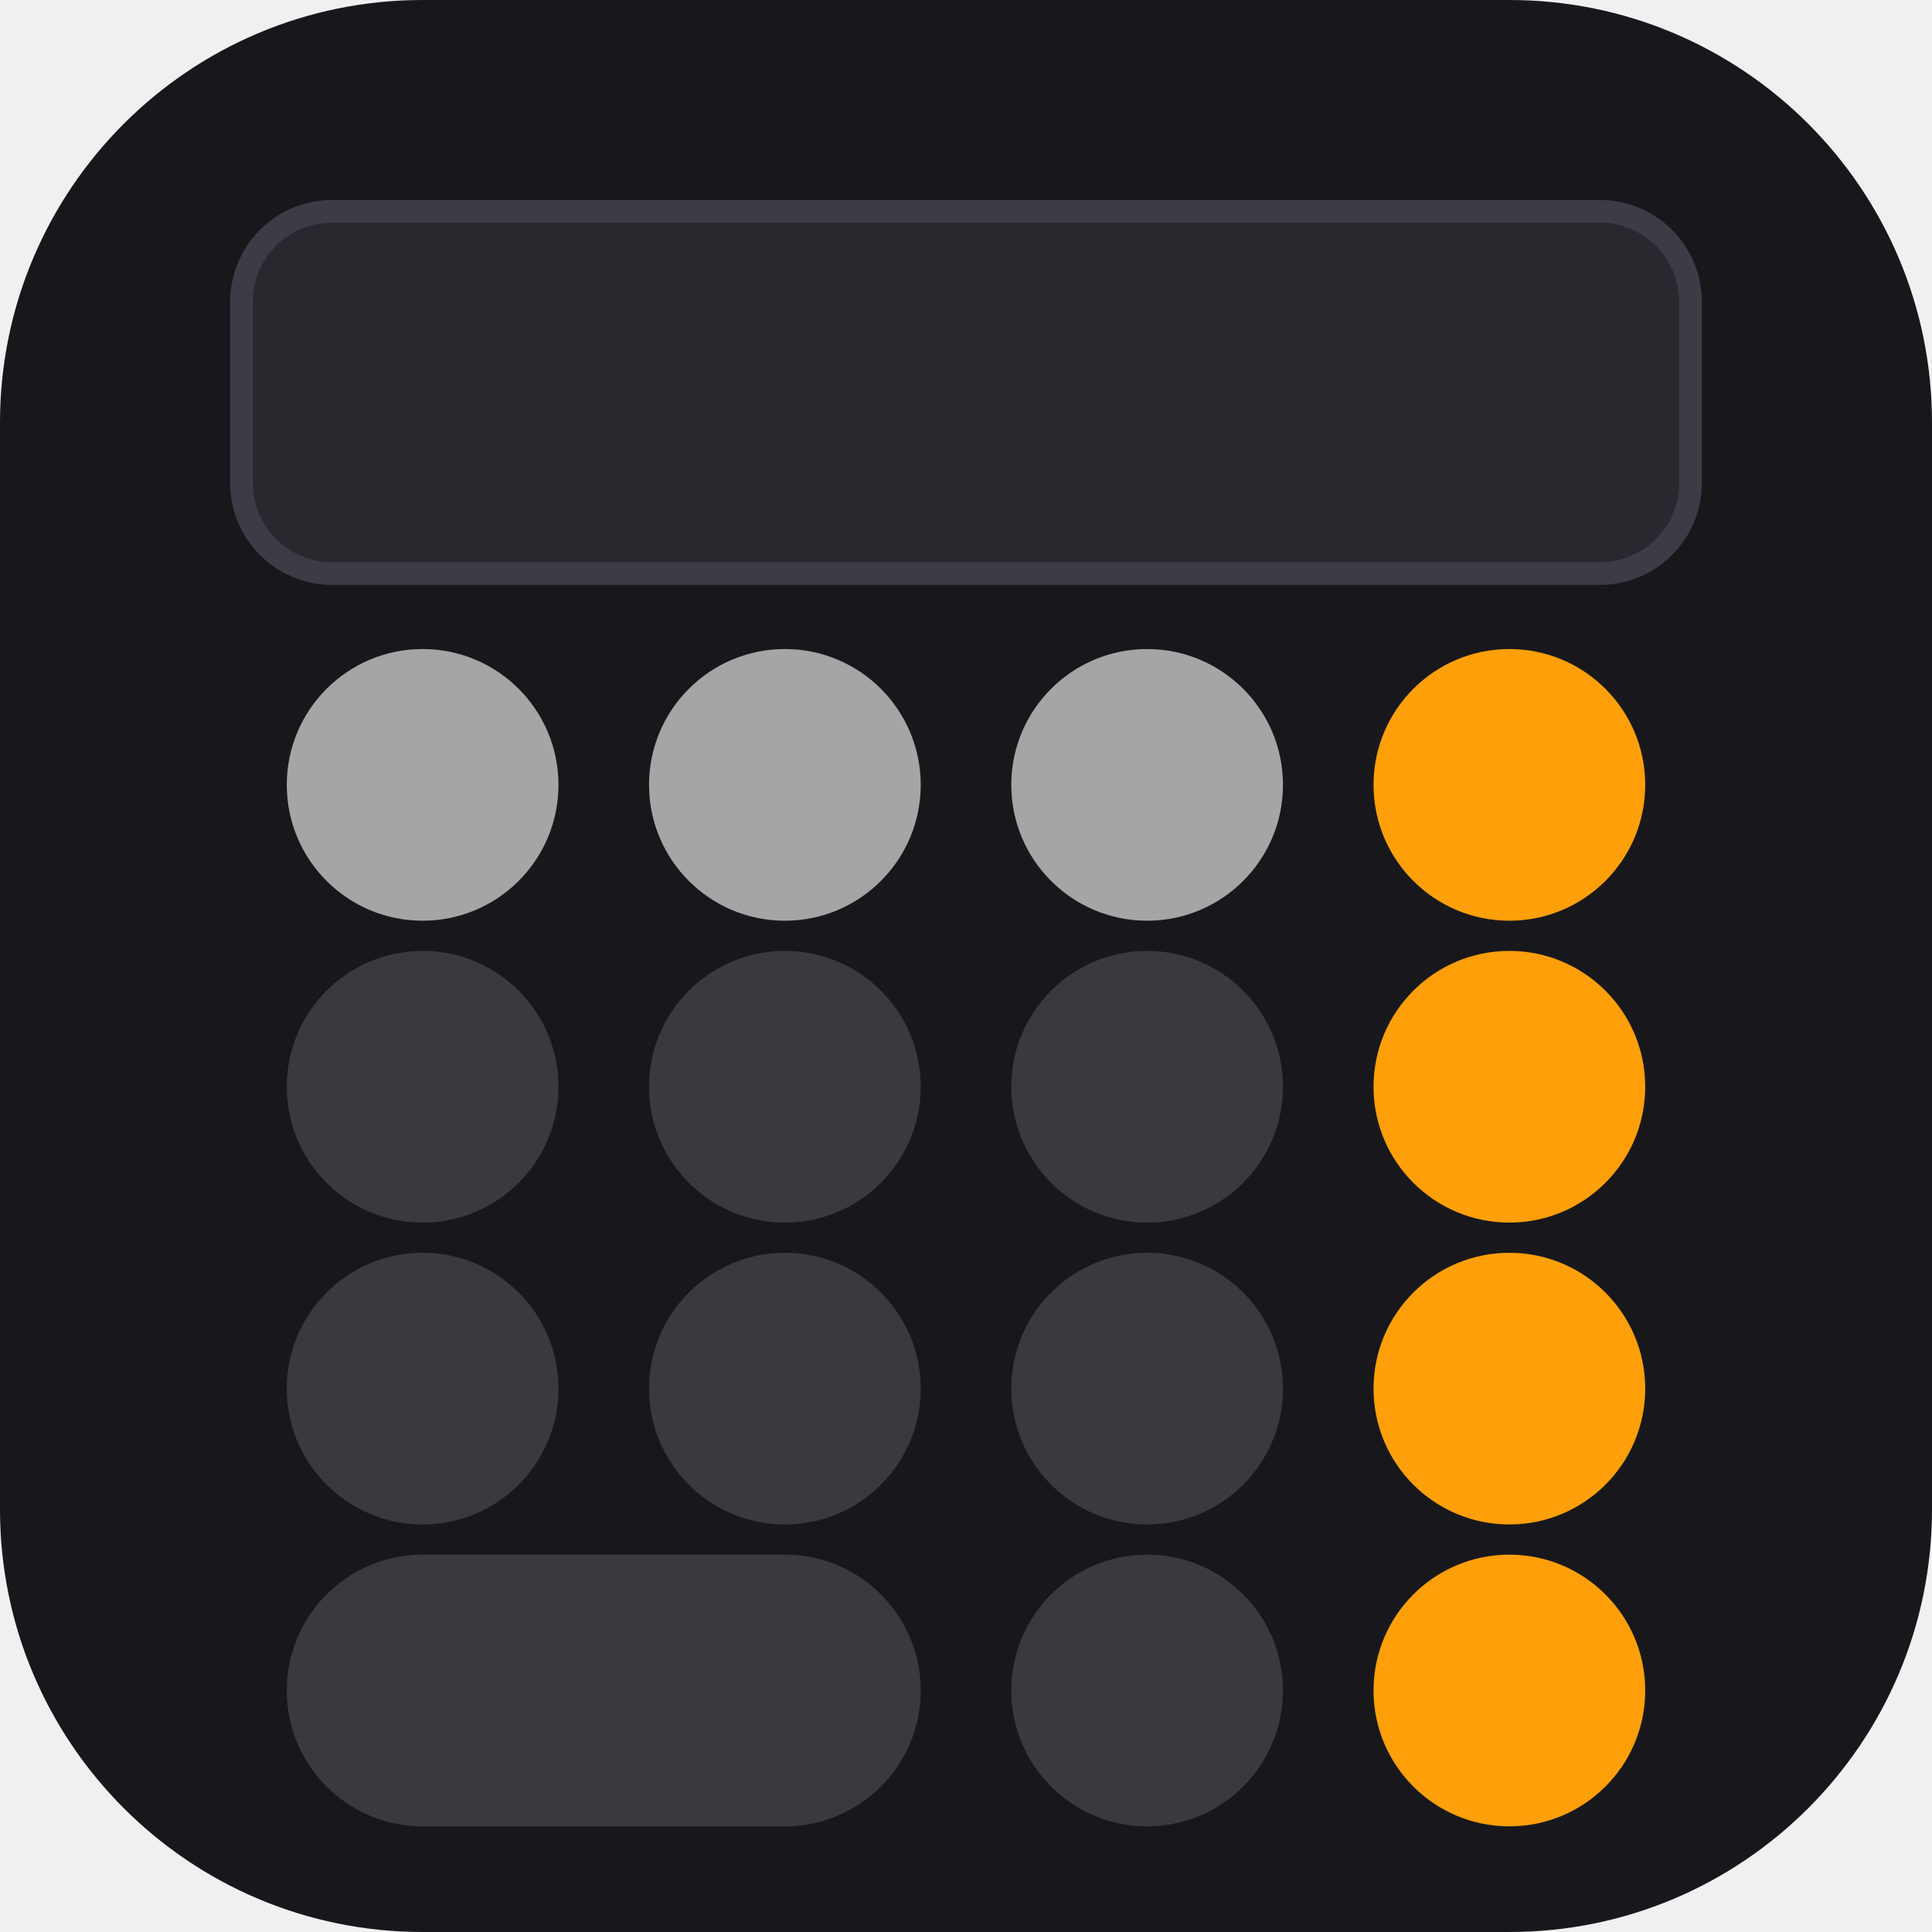
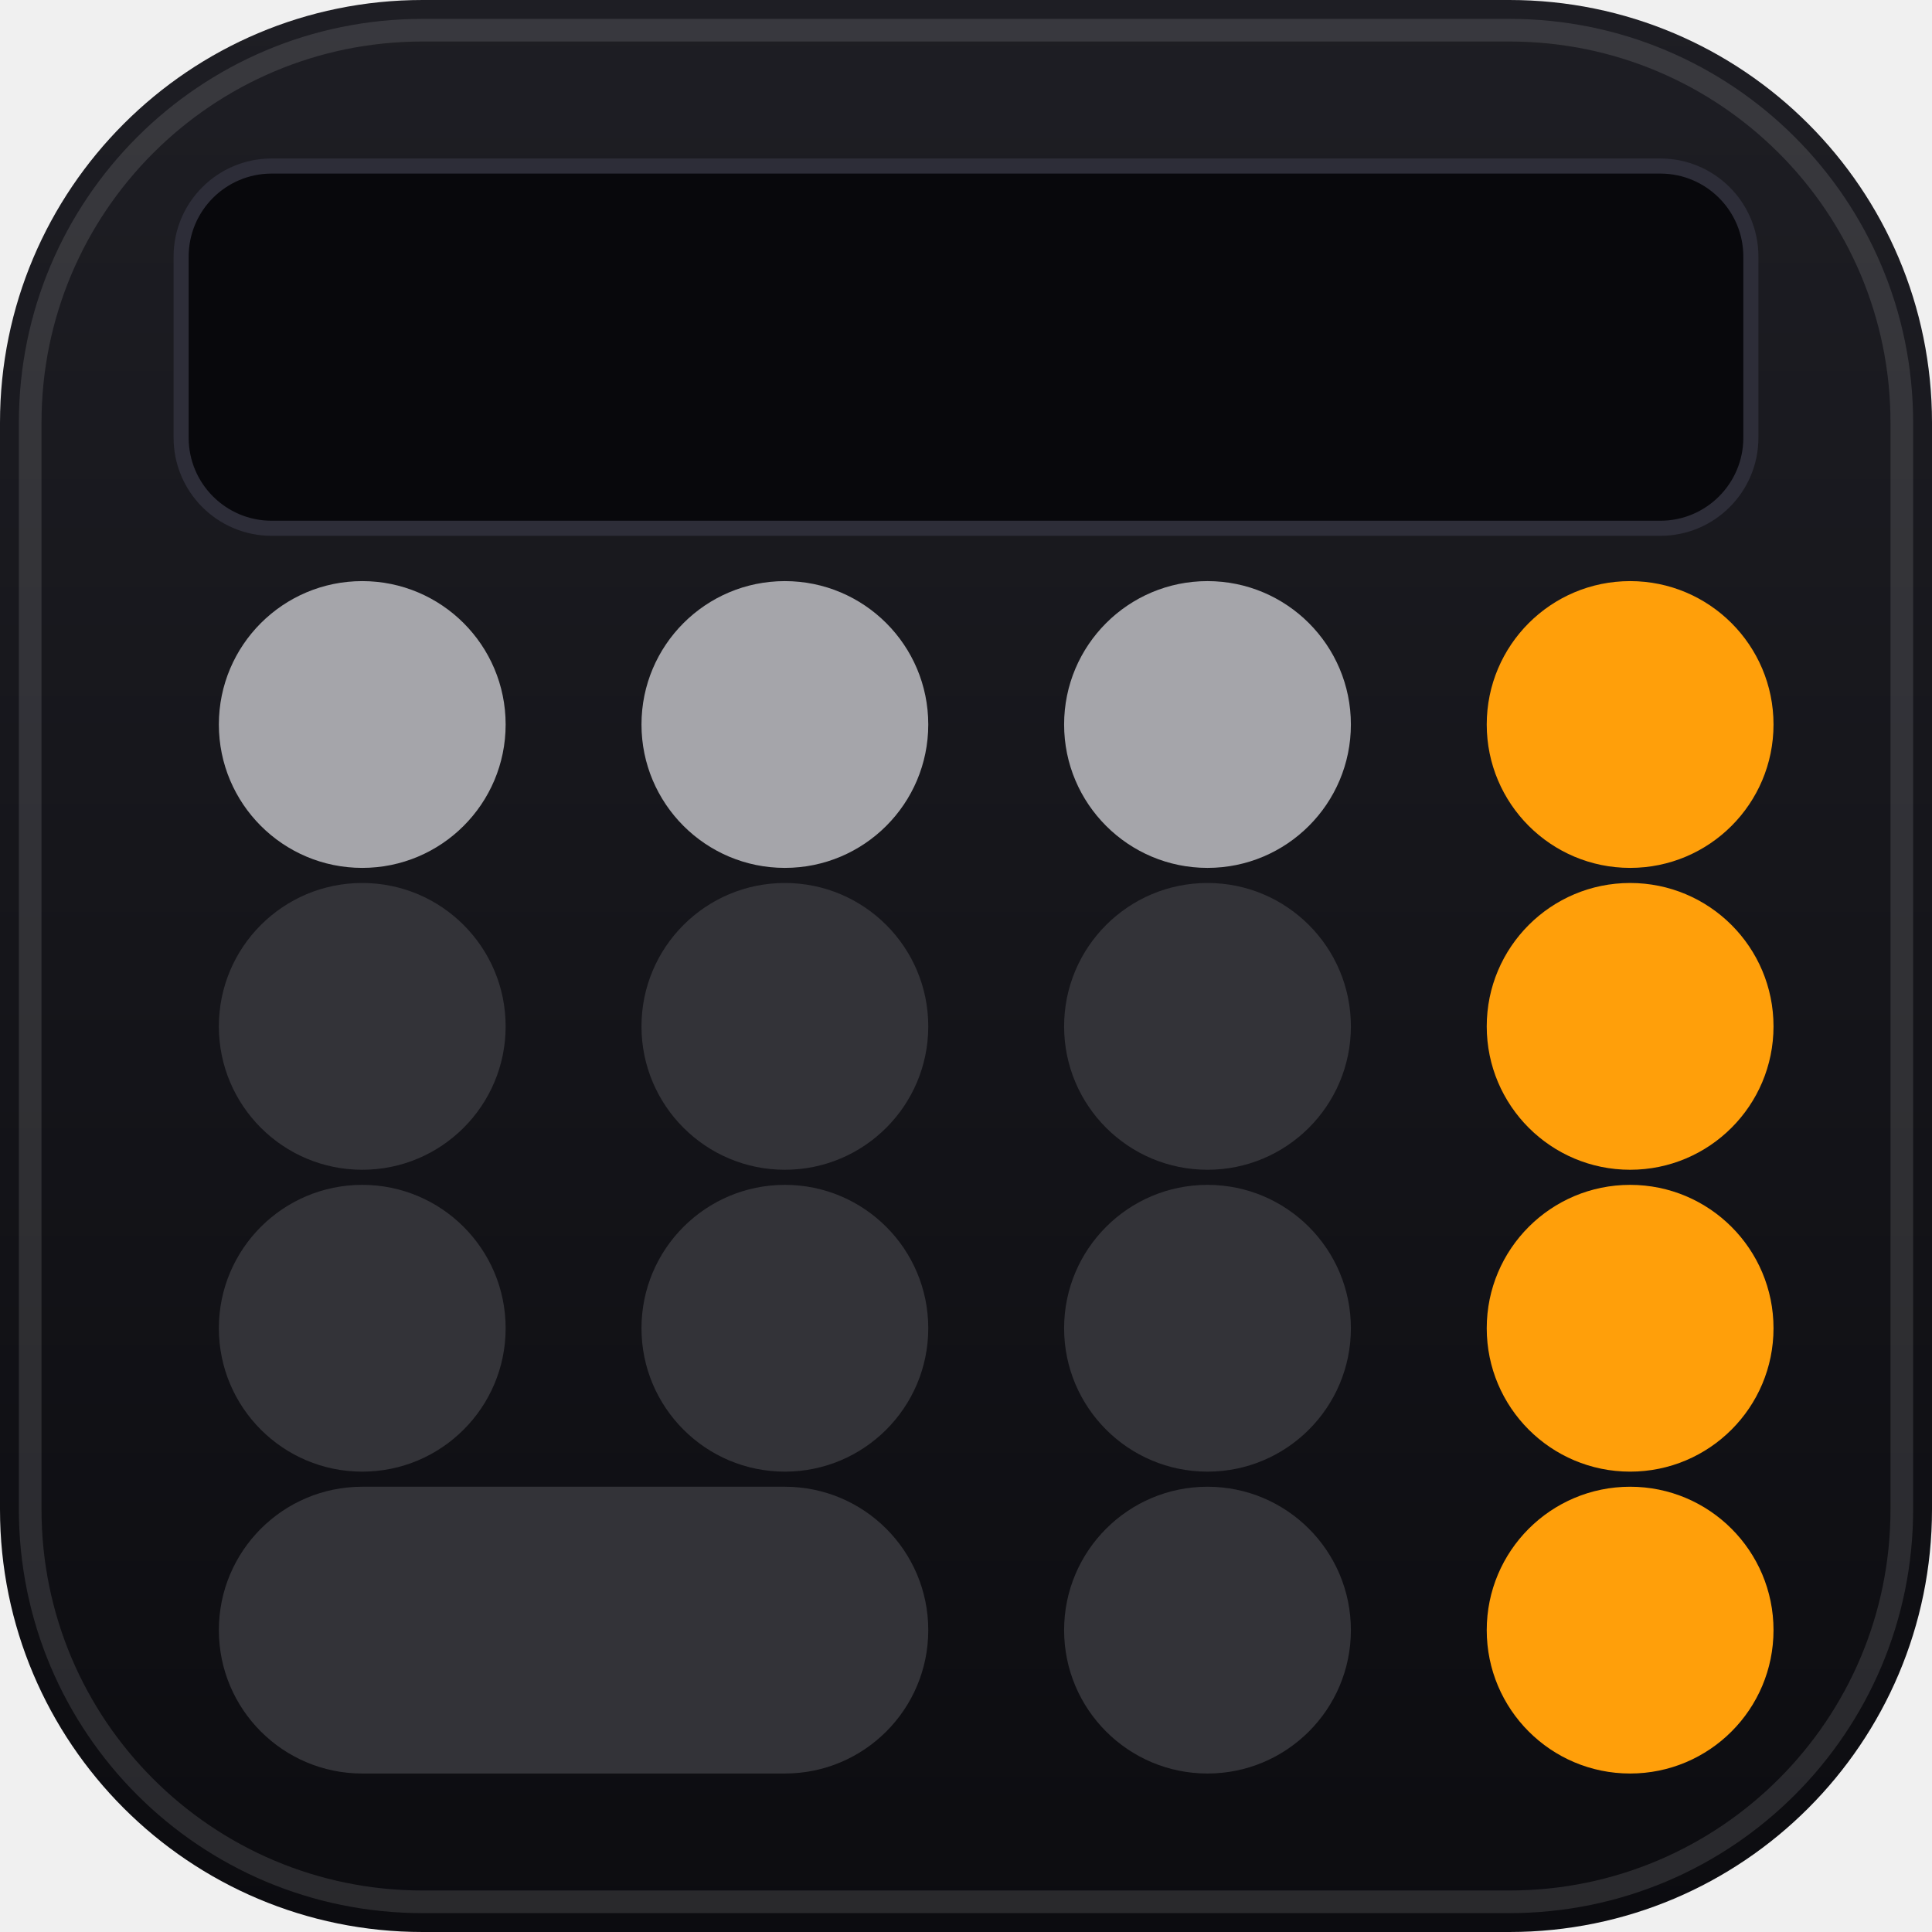
<svg xmlns="http://www.w3.org/2000/svg" viewBox="0 0 128 128">
-   <rect width="128" height="128" rx="28" fill="#18181c" />
-   <rect x="16" y="14" width="96" height="24" rx="6" fill="#28282e" stroke="#3c3c46" stroke-width="1.5" />
-   <circle cx="28" cy="52" r="9" fill="#a5a5a5" />
-   <circle cx="52" cy="52" r="9" fill="#a5a5a5" />
-   <circle cx="76" cy="52" r="9" fill="#a5a5a5" />
-   <circle cx="100" cy="52" r="9" fill="#ff9f0a" />
-   <circle cx="28" cy="72" r="9" fill="#3a3a3e" />
-   <circle cx="52" cy="72" r="9" fill="#3a3a3e" />
-   <circle cx="76" cy="72" r="9" fill="#3a3a3e" />
-   <circle cx="100" cy="72" r="9" fill="#ff9f0a" />
-   <circle cx="28" cy="92" r="9" fill="#3a3a3e" />
-   <circle cx="52" cy="92" r="9" fill="#3a3a3e" />
-   <circle cx="76" cy="92" r="9" fill="#3a3a3e" />
-   <circle cx="100" cy="92" r="9" fill="#ff9f0a" />
-   <rect x="19" y="103" width="42" height="18" rx="9" fill="#3a3a3e" />
-   <circle cx="76" cy="112" r="9" fill="#3a3a3e" />
-   <circle cx="100" cy="112" r="9" fill="#ff9f0a" />
+   <defs>
+     <linearGradient id="bgGrad" x1="0%" y1="0%" x2="0%" y2="100%">
+       <stop offset="0%" stop-color="#1e1e24" />
+       <stop offset="100%" stop-color="#0c0c10" />
+     </linearGradient>
+   </defs>
+   <rect width="128" height="128" rx="28" fill="url(#bgGrad)" />
+   <rect x="2" y="2" width="124" height="124" rx="26" fill="none" stroke="#ffffff" stroke-opacity="0.12" stroke-width="1.5" />
+   <rect x="12" y="11" width="104" height="24" rx="6" fill="#08080c" stroke="#2d2d38" stroke-width="1" />
+   <circle cx="24" cy="48" r="9.5" fill="#a5a5aa" />
+   <circle cx="52" cy="48" r="9.5" fill="#a5a5aa" />
+   <circle cx="80" cy="48" r="9.5" fill="#a5a5aa" />
+   <circle cx="108" cy="48" r="9.5" fill="#ff9f0a" />
+   <circle cx="24" cy="68" r="9.5" fill="#333338" />
+   <circle cx="52" cy="68" r="9.5" fill="#333338" />
+   <circle cx="80" cy="68" r="9.5" fill="#333338" />
+   <circle cx="108" cy="68" r="9.5" fill="#ff9f0a" />
+   <circle cx="24" cy="88" r="9.5" fill="#333338" />
+   <circle cx="52" cy="88" r="9.5" fill="#333338" />
+   <circle cx="80" cy="88" r="9.5" fill="#333338" />
+   <circle cx="108" cy="88" r="9.5" fill="#ff9f0a" />
+   <rect x="14.5" y="98.5" width="47" height="19" rx="9.5" fill="#333338" />
+   <circle cx="80" cy="108" r="9.5" fill="#333338" />
+   <circle cx="108" cy="108" r="9.5" fill="#ff9f0a" />
</svg>
